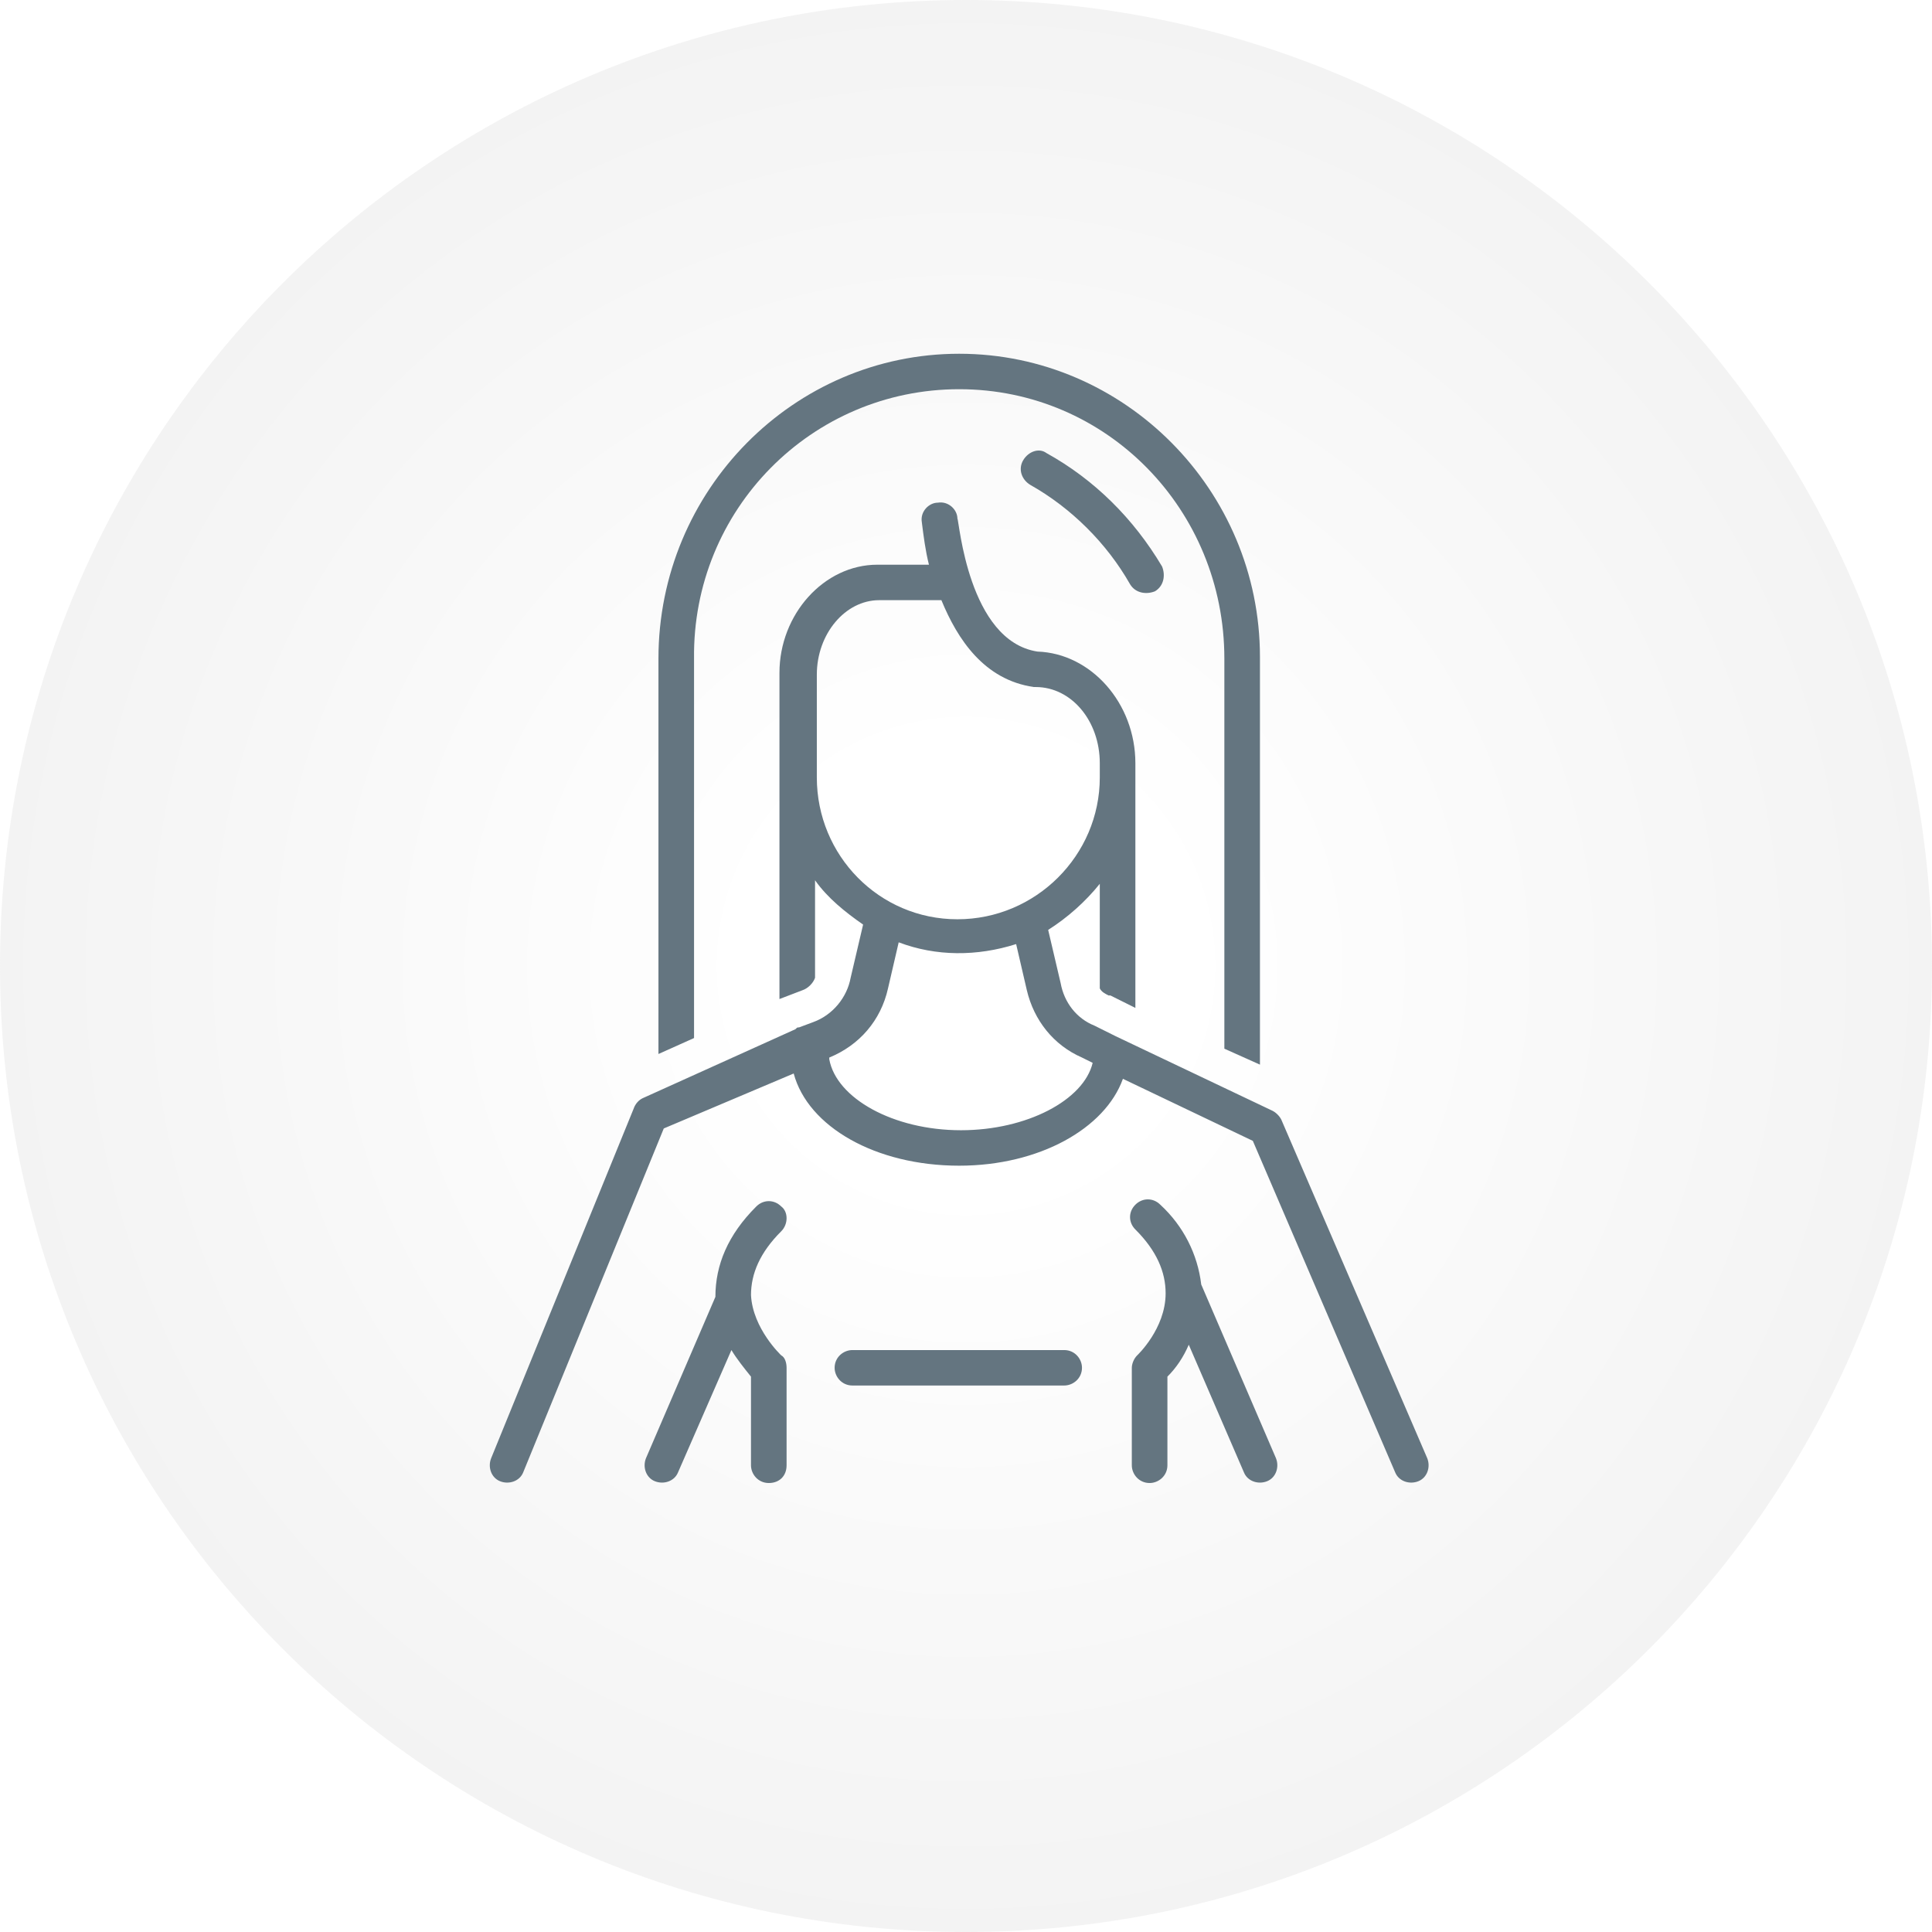
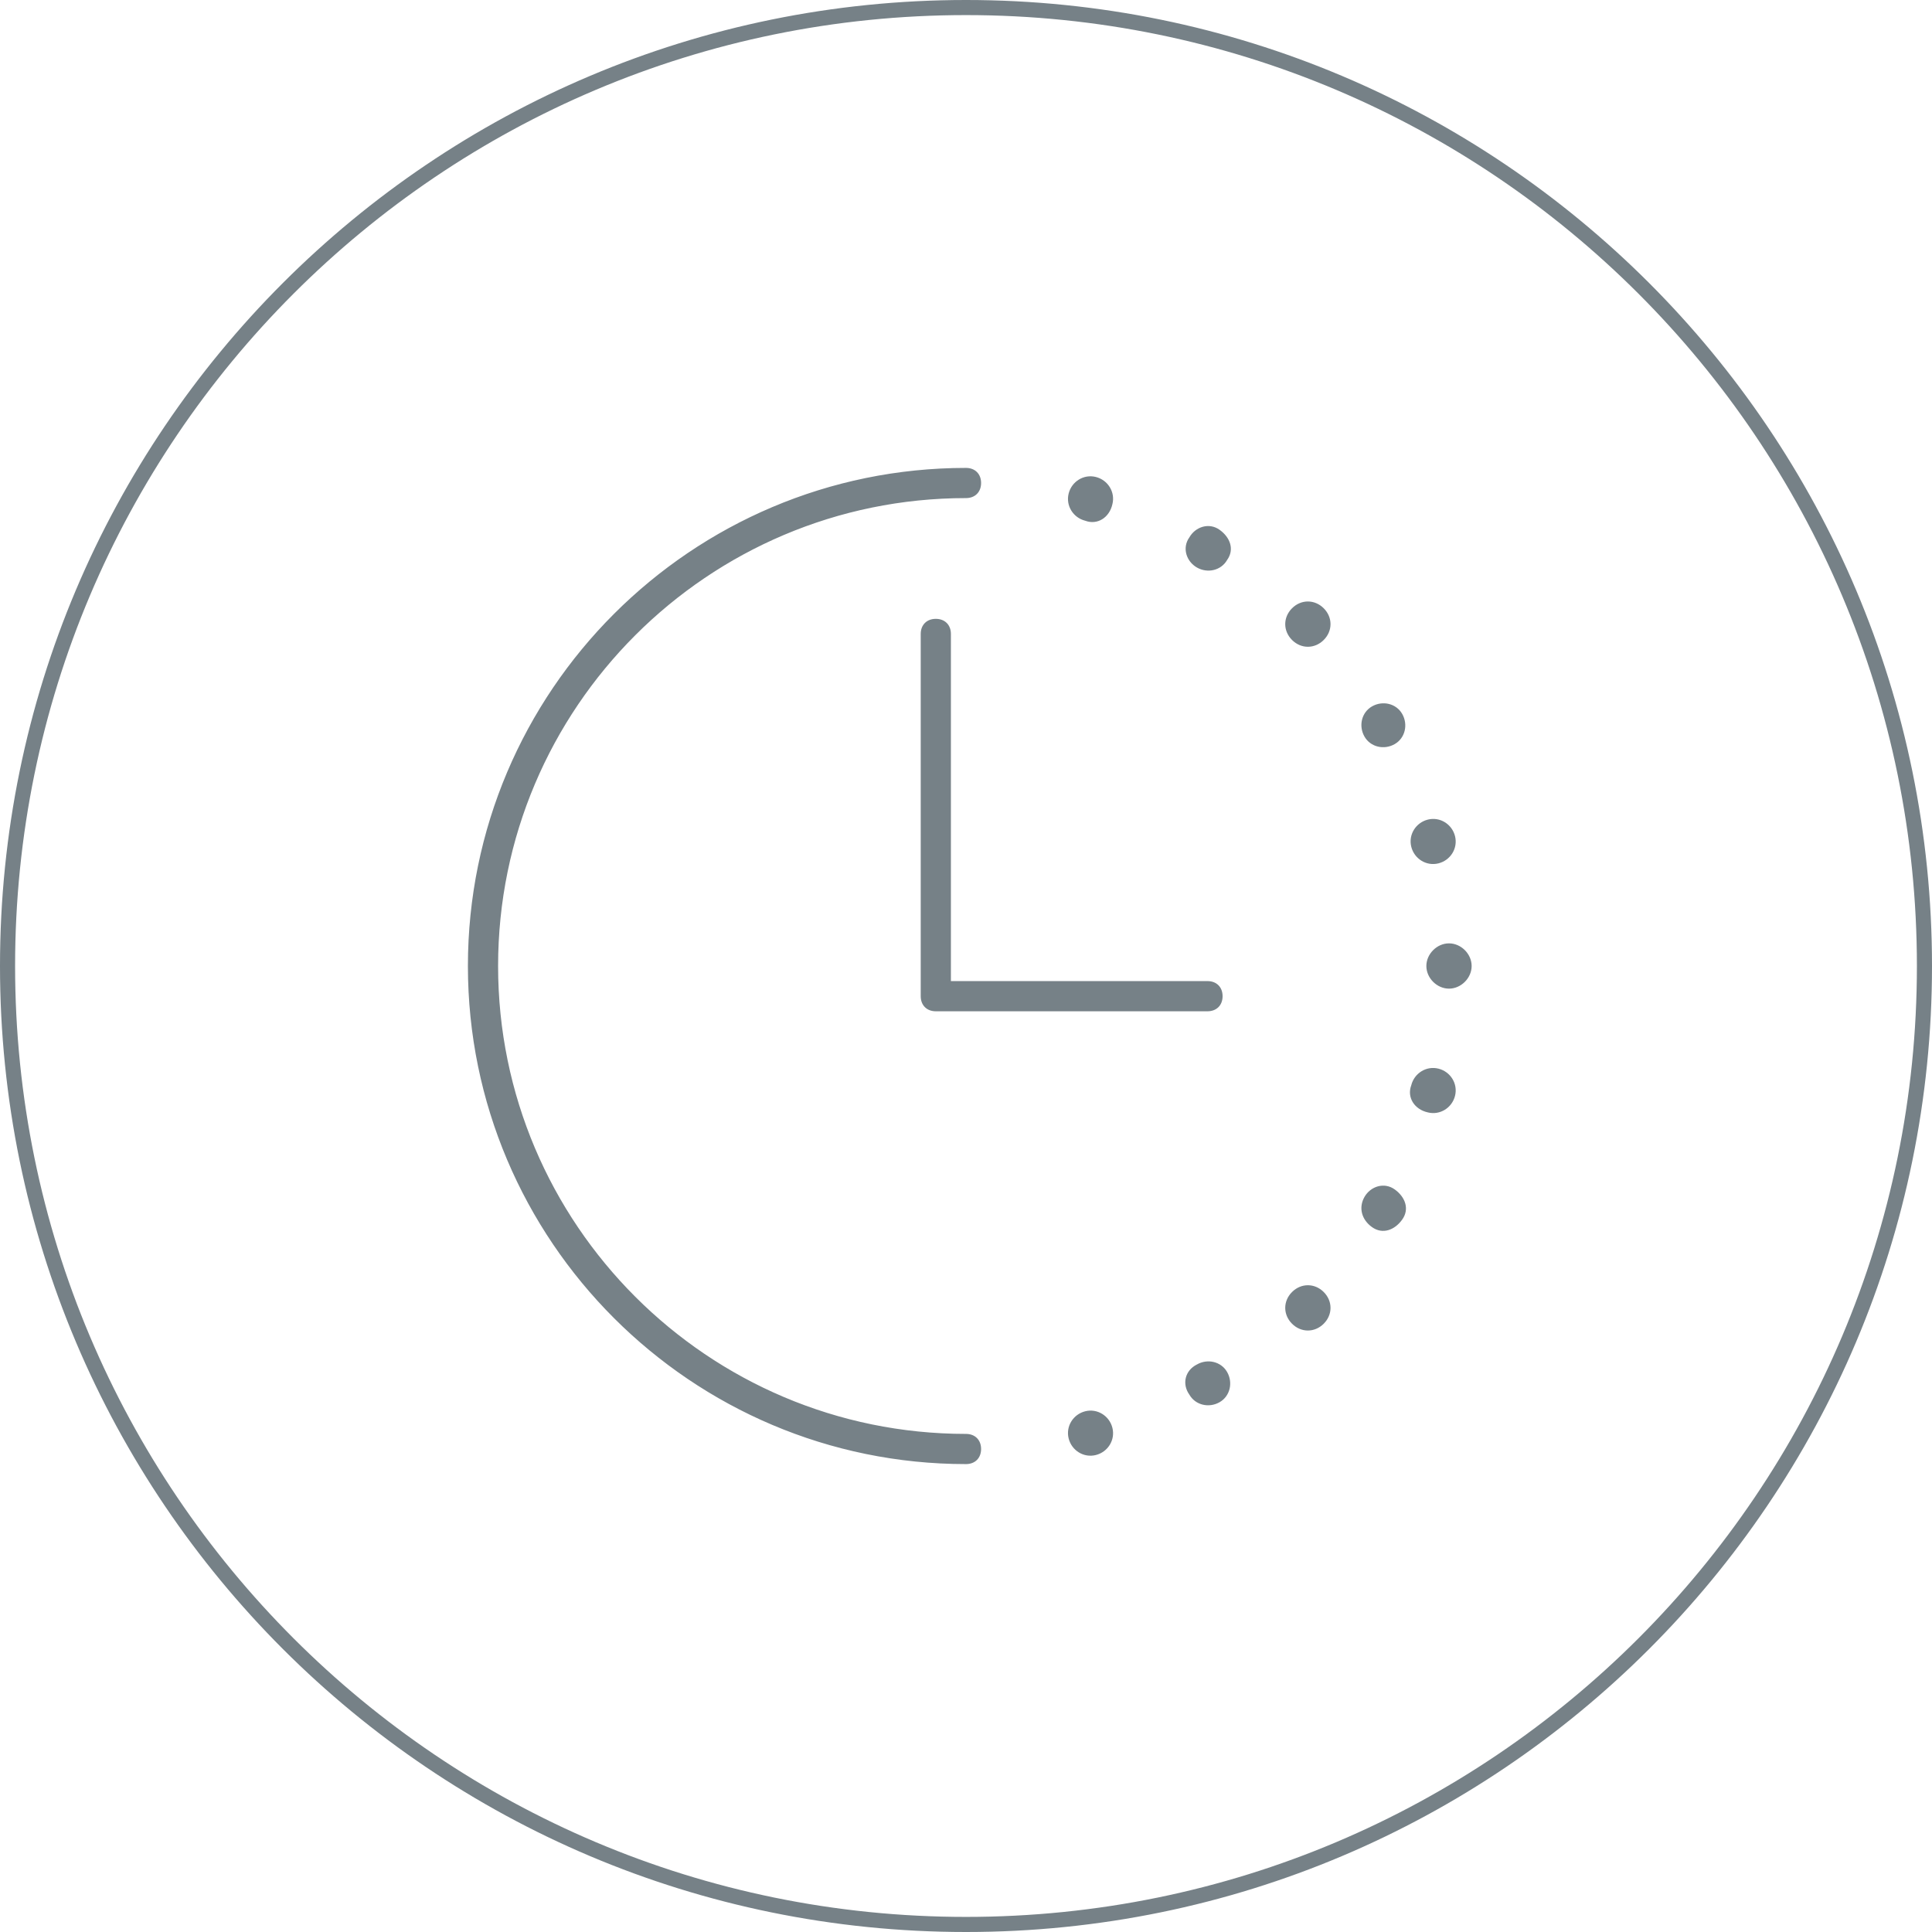
<svg xmlns="http://www.w3.org/2000/svg" width="128" height="128" viewBox="0 0 128 128" fill="none">
-   <circle cx="64" cy="64" r="64" fill="#C4C4C4" fill-opacity="0.2" />
-   <circle cx="64" cy="64" r="64" fill="url(#paint0_radial)" />
-   <path d="M69.326 30.014C68.855 29.662 68.147 29.896 67.794 30.484C67.44 31.071 67.676 31.776 68.265 32.128C70.977 33.655 73.335 36.004 74.868 38.705C75.222 39.293 75.929 39.41 76.519 39.175C77.108 38.823 77.226 38.118 76.99 37.531C75.104 34.36 72.51 31.776 69.326 30.014Z" fill="#647580" />
-   <path d="M83.475 70.535V43.521C83.475 32.48 74.514 23.437 63.549 23.437C52.584 23.437 43.624 32.48 43.624 43.638V69.83L45.982 68.773V43.638C45.864 33.772 53.763 25.786 63.549 25.786C73.335 25.786 81.117 33.772 81.117 43.638V69.478L83.475 70.535Z" fill="#647580" />
-   <path d="M51.759 79.931C51.288 79.461 50.58 79.461 50.108 79.931C48.222 81.81 47.397 83.807 47.397 85.921L42.798 96.609C42.563 97.197 42.798 97.901 43.388 98.136C43.977 98.371 44.685 98.136 44.921 97.549L48.458 89.445C48.812 90.032 49.283 90.619 49.755 91.206V97.079C49.755 97.666 50.226 98.254 50.934 98.254C51.641 98.254 52.113 97.784 52.113 97.079V90.619C52.113 90.267 51.995 89.915 51.759 89.797C51.759 89.797 49.873 88.035 49.755 85.804C49.755 84.394 50.344 82.985 51.759 81.575C52.231 81.106 52.231 80.283 51.759 79.931Z" fill="#647580" />
-   <path d="M41.973 73.471L32.541 96.609C32.305 97.197 32.541 97.901 33.131 98.136C33.72 98.371 34.428 98.136 34.663 97.549L43.977 74.763L52.584 71.122C53.528 74.646 58.008 77.23 63.549 77.23C68.855 77.23 73.217 74.763 74.396 71.475L83.003 75.585L92.435 97.549C92.671 98.136 93.379 98.371 93.968 98.136C94.558 97.901 94.793 97.197 94.558 96.609L84.889 74.176C84.772 73.941 84.536 73.706 84.3 73.589L73.925 68.656L72.51 67.951C71.331 67.481 70.505 66.424 70.27 65.132L69.444 61.608C70.741 60.786 71.92 59.729 72.864 58.555V65.484C72.981 65.719 73.217 65.837 73.453 65.954H73.571L75.222 66.776V50.568C75.222 46.575 72.274 43.286 68.737 43.169C64.139 42.464 63.549 34.477 63.431 34.36C63.431 33.772 62.842 33.185 62.135 33.303C61.545 33.303 60.955 33.89 61.073 34.595C61.191 35.534 61.309 36.474 61.545 37.413H58.126C54.589 37.413 51.641 40.702 51.641 44.578V66.189L53.174 65.602C53.528 65.484 53.881 65.132 53.999 64.78V58.32C54.825 59.494 56.004 60.434 57.183 61.256L56.357 64.78C56.121 66.072 55.178 67.246 53.881 67.716L52.938 68.068C52.82 68.068 52.82 68.068 52.702 68.186L42.563 72.766C42.327 72.884 42.091 73.119 41.973 73.471ZM54.117 51.508V44.696C54.117 41.994 56.004 39.763 58.244 39.763H62.37C63.431 42.346 65.2 45.048 68.501 45.518H68.619C70.977 45.518 72.864 47.749 72.864 50.568V51.508C72.864 56.676 68.619 60.904 63.431 60.904C58.244 60.904 54.117 56.676 54.117 51.508ZM54.942 70.065C56.947 69.243 58.362 67.599 58.833 65.484L59.541 62.431C62.017 63.37 64.728 63.37 67.322 62.548L68.03 65.602C68.501 67.599 69.798 69.243 71.684 70.065L72.392 70.417C71.802 72.884 68.03 74.881 63.667 74.881C59.187 74.881 55.414 72.766 54.942 70.183V70.065Z" fill="#647580" />
-   <path d="M56.475 89.445C55.886 89.445 55.296 89.915 55.296 90.619C55.296 91.206 55.768 91.794 56.475 91.794H70.505C71.095 91.794 71.684 91.324 71.684 90.619C71.684 90.032 71.213 89.445 70.505 89.445H56.475Z" fill="#647580" />
-   <path d="M75.34 89.797C75.104 90.032 74.986 90.384 74.986 90.619V97.079C74.986 97.666 75.457 98.254 76.165 98.254C76.754 98.254 77.344 97.784 77.344 97.079V91.206C77.933 90.619 78.405 89.915 78.759 89.092L82.414 97.549C82.649 98.136 83.357 98.371 83.946 98.136C84.536 97.901 84.772 97.197 84.536 96.609L79.584 85.099C79.348 83.102 78.405 81.223 76.872 79.814C76.401 79.344 75.693 79.344 75.222 79.814C74.75 80.283 74.75 80.988 75.222 81.458C76.636 82.867 77.226 84.277 77.226 85.686C77.226 88.035 75.34 89.797 75.34 89.797Z" fill="#647580" />
-   <defs>
-     <radialGradient id="paint0_radial" cx="0" cy="0" r="1" gradientUnits="userSpaceOnUse" gradientTransform="translate(64 64) rotate(90) scale(64)">
-       <stop offset="0.224" stop-color="white" />
-       <stop offset="1" stop-color="white" stop-opacity="0" />
-     </radialGradient>
-   </defs>
+   <circle cx="64" cy="64" r="63.5" stroke="#768187" />
+   <path d="M64 95C64.6 95 65 95.4 65 96C65 96.6 64.6 97 64 97C45.8 97 31 82.2 31 64C31 45.8 45.8 31 64 31C64.6 31 65 31.4 65 32C65 32.6 64.6 33 64 33C46.9 33 33 46.9 33 64C33 81.1 46.9 95 64 95ZM80 65C80.6 65 81 65.4 81 66C81 66.6 80.6 67 80 67H62C61.4 67 61 66.6 61 66V42C61 41.4 61.4 41 62 41C62.6 41 63 41.4 63 42V65H80ZM71.9 34.5C71.1 34.3 70.6 33.5 70.8 32.7C71 31.9 71.8 31.4 72.6 31.6C73.4 31.8 73.9 32.6 73.7 33.4C73.5 34.3 72.7 34.8 71.9 34.5ZM79.3 37.6C78.6 37.2 78.3 36.3 78.8 35.6C79.2 34.9 80.1 34.6 80.8 35.1C81.5 35.6 81.8 36.4 81.3 37.1C80.9 37.8 80 38 79.3 37.6ZM85.6 42.4C85 41.8 85 40.9 85.6 40.3C86.2 39.7 87.1 39.7 87.7 40.3C88.3 40.9 88.3 41.8 87.7 42.4C87.1 43 86.2 43 85.6 42.4ZM90.4 48.8C90 48.1 90.2 47.2 90.9 46.8C91.6 46.4 92.5 46.6 92.9 47.3C93.3 48 93.1 48.9 92.4 49.3C91.7 49.7 90.8 49.5 90.4 48.8ZM93.5 56.1C93.3 55.3 93.8 54.5 94.6 54.3C95.4 54.1 96.2 54.6 96.4 55.4C96.6 56.2 96.1 57 95.3 57.2C94.5 57.4 93.7 56.9 93.5 56.1ZM94.5 64C94.5 63.2 95.2 62.5 96 62.5C96.8 62.5 97.5 63.2 97.5 64C97.5 64.8 96.8 65.5 96 65.5C95.2 65.5 94.5 64.8 94.5 64ZM93.5 71.9C93.7 71.1 94.5 70.6 95.3 70.8C96.1 71 96.6 71.8 96.4 72.6C96.2 73.4 95.4 73.9 94.6 73.7C93.7 73.5 93.2 72.7 93.5 71.9ZM90.4 79.3C90.8 78.6 91.7 78.3 92.4 78.8C93.1 79.3 93.4 80.1 92.9 80.8C92.4 81.5 91.6 81.8 90.9 81.3C90.2 80.8 90 80 90.4 79.3ZM85.6 85.6C86.2 85 87.1 85 87.7 85.6C88.3 86.2 88.3 87.1 87.7 87.7C87.1 88.3 86.2 88.3 85.6 87.7C85 87.1 85 86.2 85.6 85.6ZM79.3 90.4C80 90 80.9 90.2 81.3 90.9C81.7 91.6 81.5 92.5 80.8 92.9C80.1 93.3 79.2 93.1 78.8 92.4C78.3 91.7 78.5 90.8 79.3 90.4ZM71.9 93.5C72.7 93.3 73.5 93.8 73.7 94.6C73.9 95.4 73.4 96.2 72.6 96.4C71.8 96.6 71 96.1 70.8 95.3C70.6 94.5 71.1 93.7 71.9 93.5Z" fill="#768187" />
</svg>
